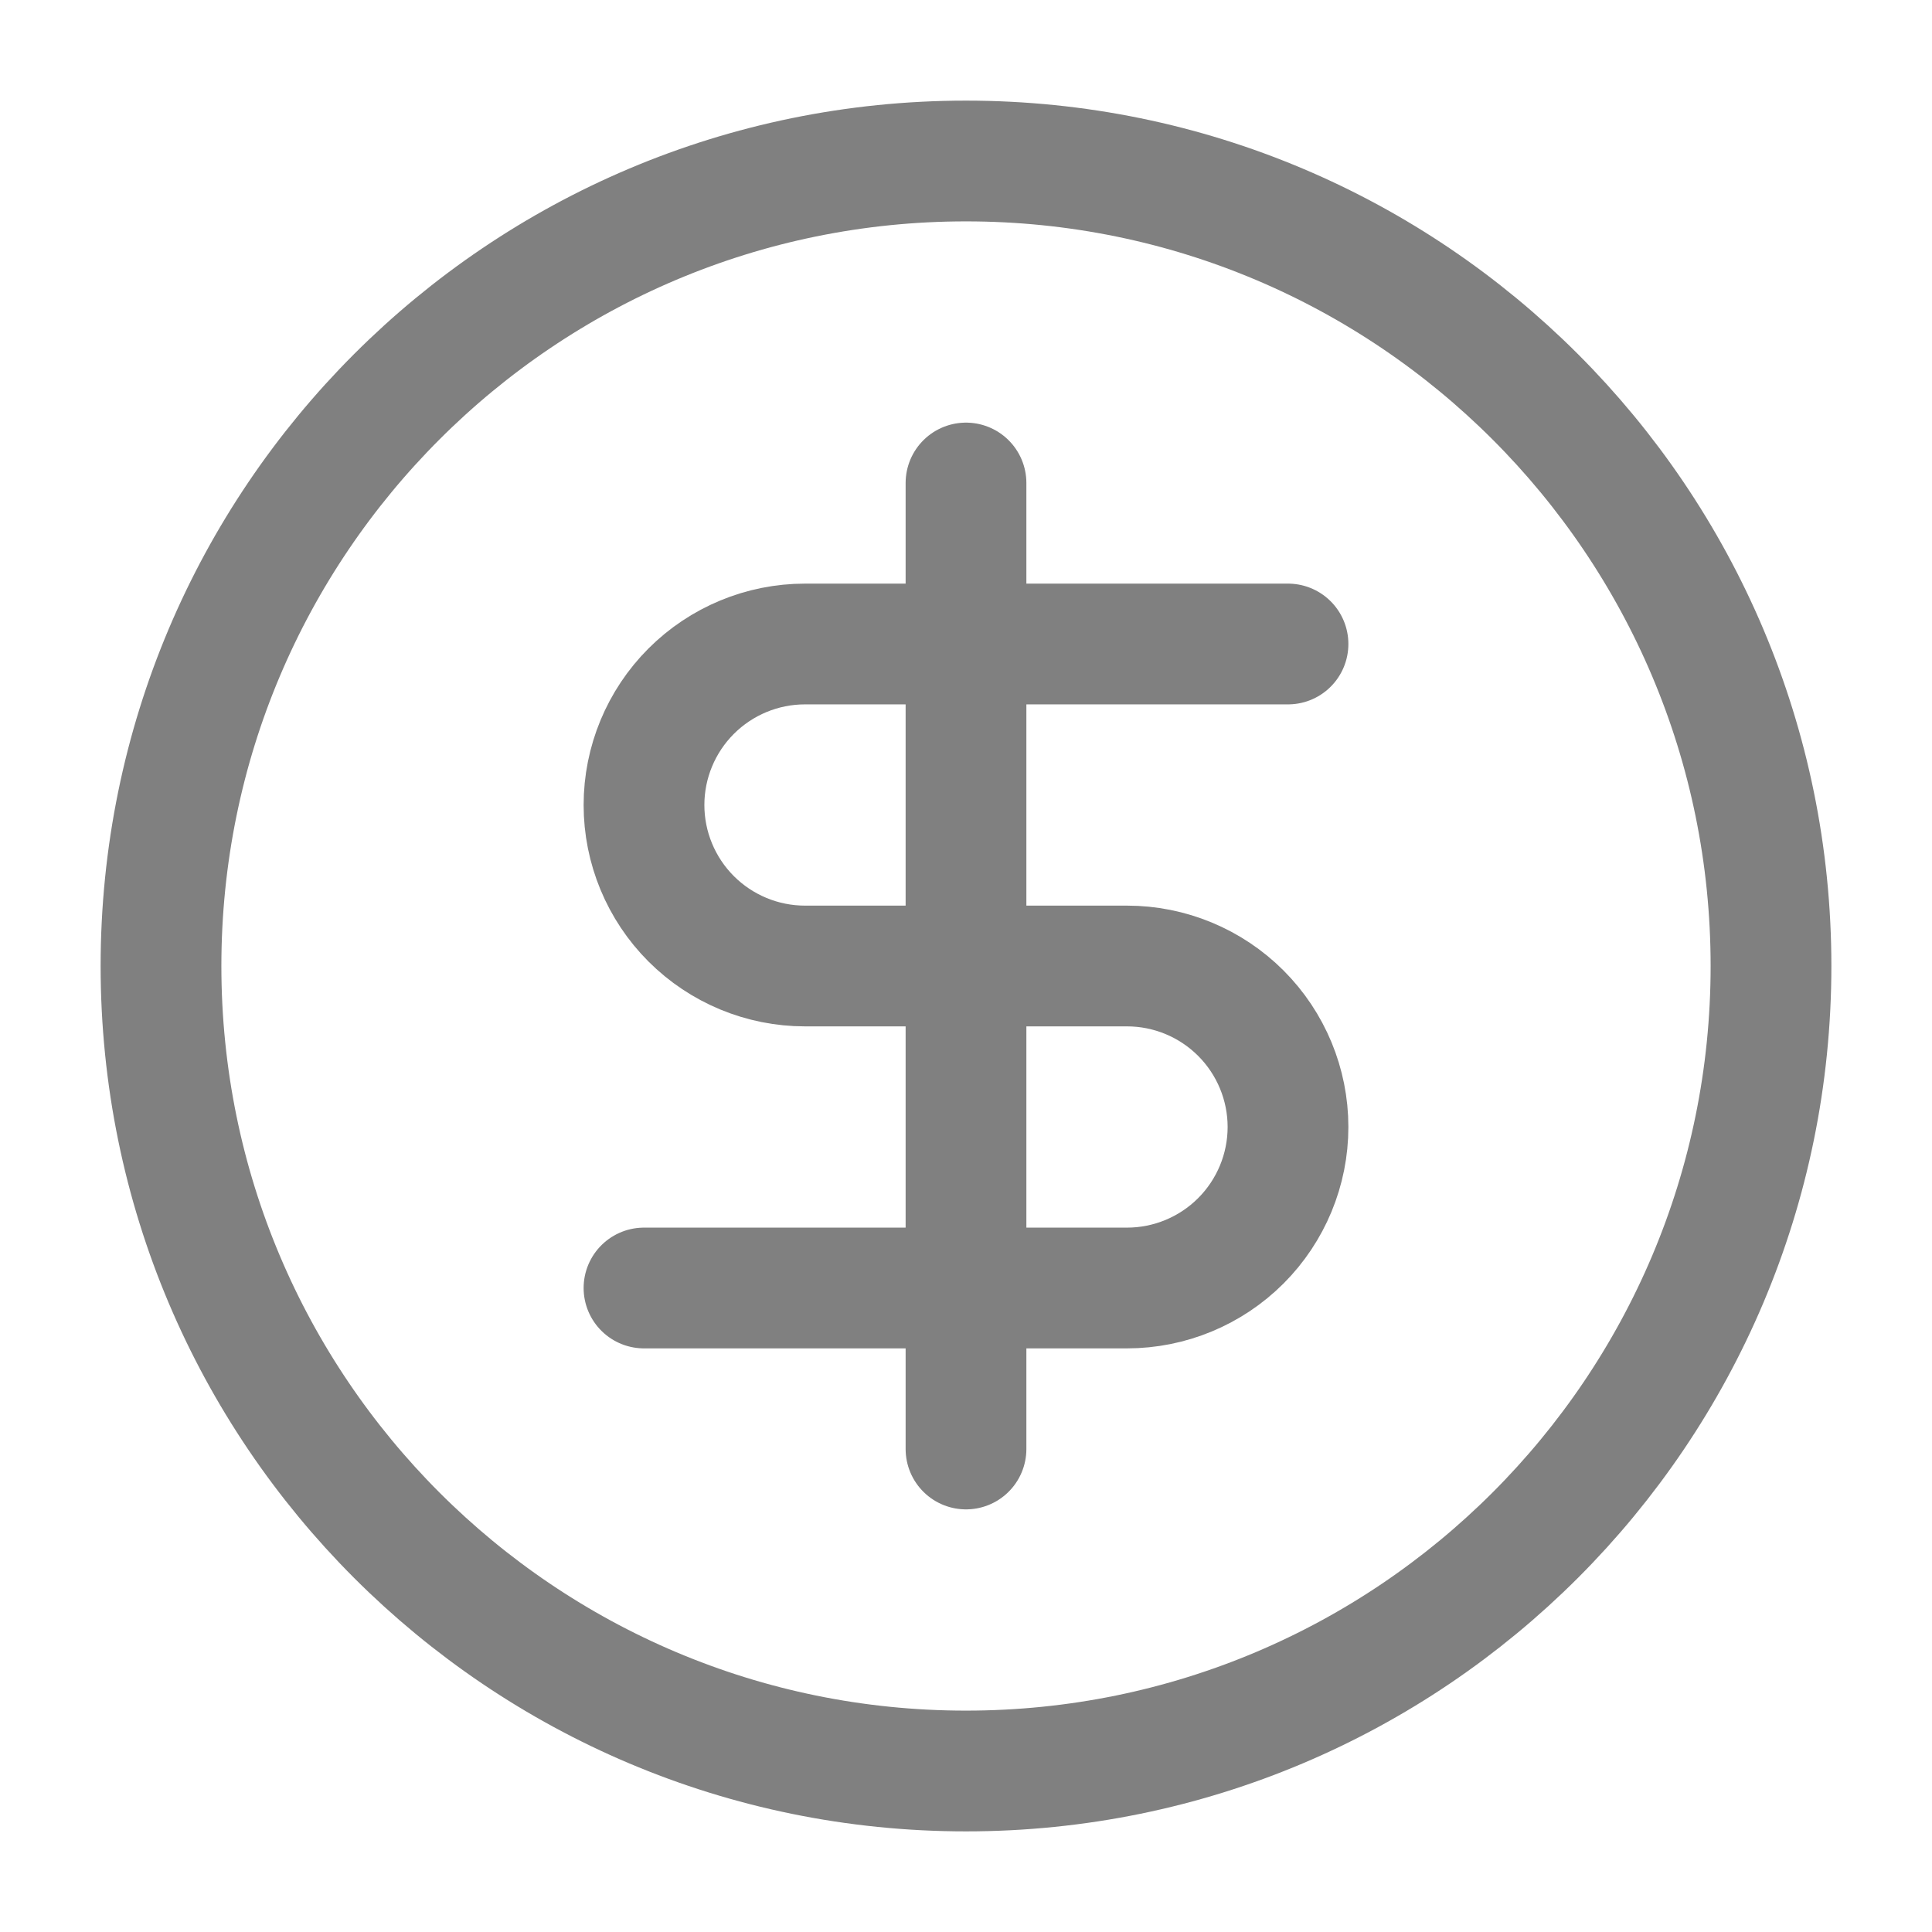
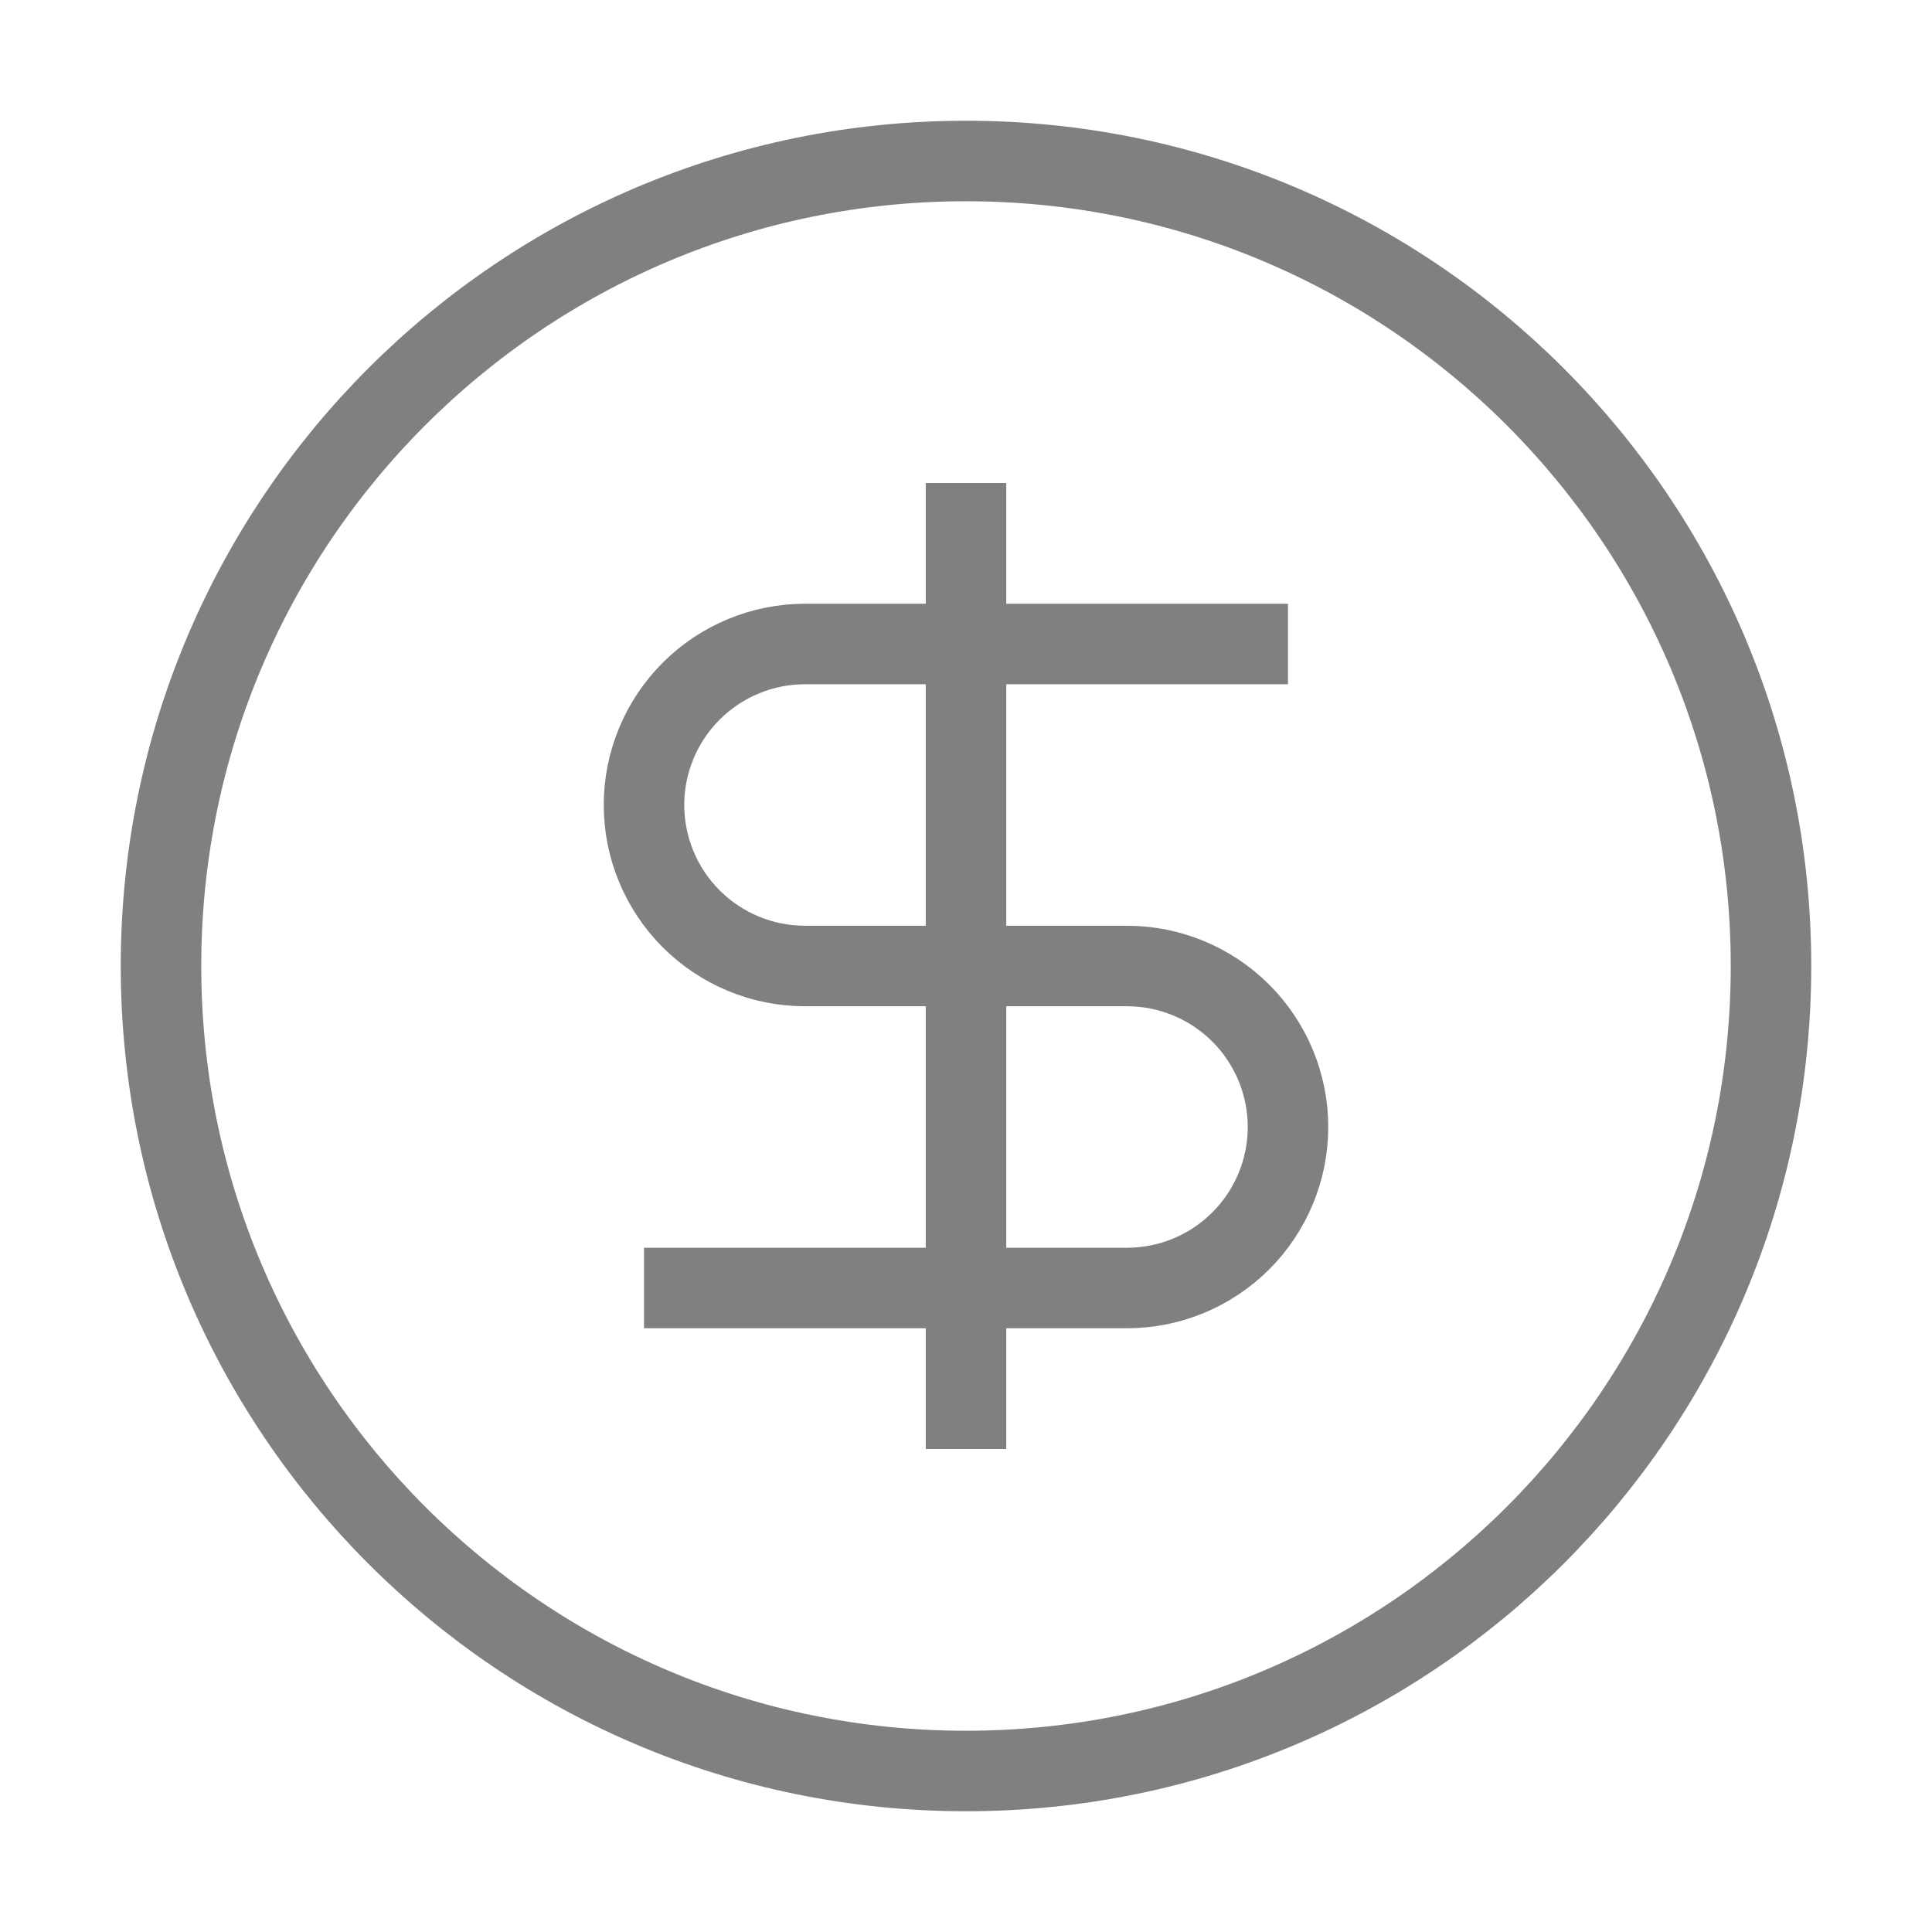
<svg xmlns="http://www.w3.org/2000/svg" width="24" height="24" viewBox="0 0 24 24" fill="none">
-   <path d="M12 22C17.523 22 22 17.523 22 12C22 6.477 17.523 2 12 2C6.477 2 2 6.477 2 12C2 17.523 6.477 22 12 22Z" stroke="#808080" stroke-width="1.5" stroke-linecap="round" stroke-linejoin="round" />
-   <path d="M16 8H10C9.47 8 8.961 8.211 8.586 8.586C8.211 8.961 8 9.47 8 10C8 10.53 8.211 11.039 8.586 11.414C8.961 11.789 9.47 12 10 12H14C14.53 12 15.039 12.211 15.414 12.586C15.789 12.961 16 13.47 16 14C16 14.53 15.789 15.039 15.414 15.414C15.039 15.789 14.53 16 14 16H8" stroke="#808080" stroke-width="1.5" stroke-linecap="round" stroke-linejoin="round" />
-   <path d="M12 18V6" stroke="#808080" stroke-width="1.5" stroke-linecap="round" stroke-linejoin="round" />
+   <path d="M12 22C17.523 22 22 17.523 22 12C22 6.477 17.523 2 12 2C6.477 2 2 6.477 2 12C2 17.523 6.477 22 12 22Z" stroke="#808080" strokeWidth="1.5" strokeLinecap="round" strokeLinejoin="round" />
+   <path d="M16 8H10C9.47 8 8.961 8.211 8.586 8.586C8.211 8.961 8 9.47 8 10C8 10.53 8.211 11.039 8.586 11.414C8.961 11.789 9.47 12 10 12H14C14.53 12 15.039 12.211 15.414 12.586C15.789 12.961 16 13.47 16 14C16 14.53 15.789 15.039 15.414 15.414C15.039 15.789 14.53 16 14 16H8" stroke="#808080" strokeWidth="1.5" strokeLinecap="round" strokeLinejoin="round" />
+   <path d="M12 18V6" stroke="#808080" strokeWidth="1.5" strokeLinecap="round" strokeLinejoin="round" />
</svg>
